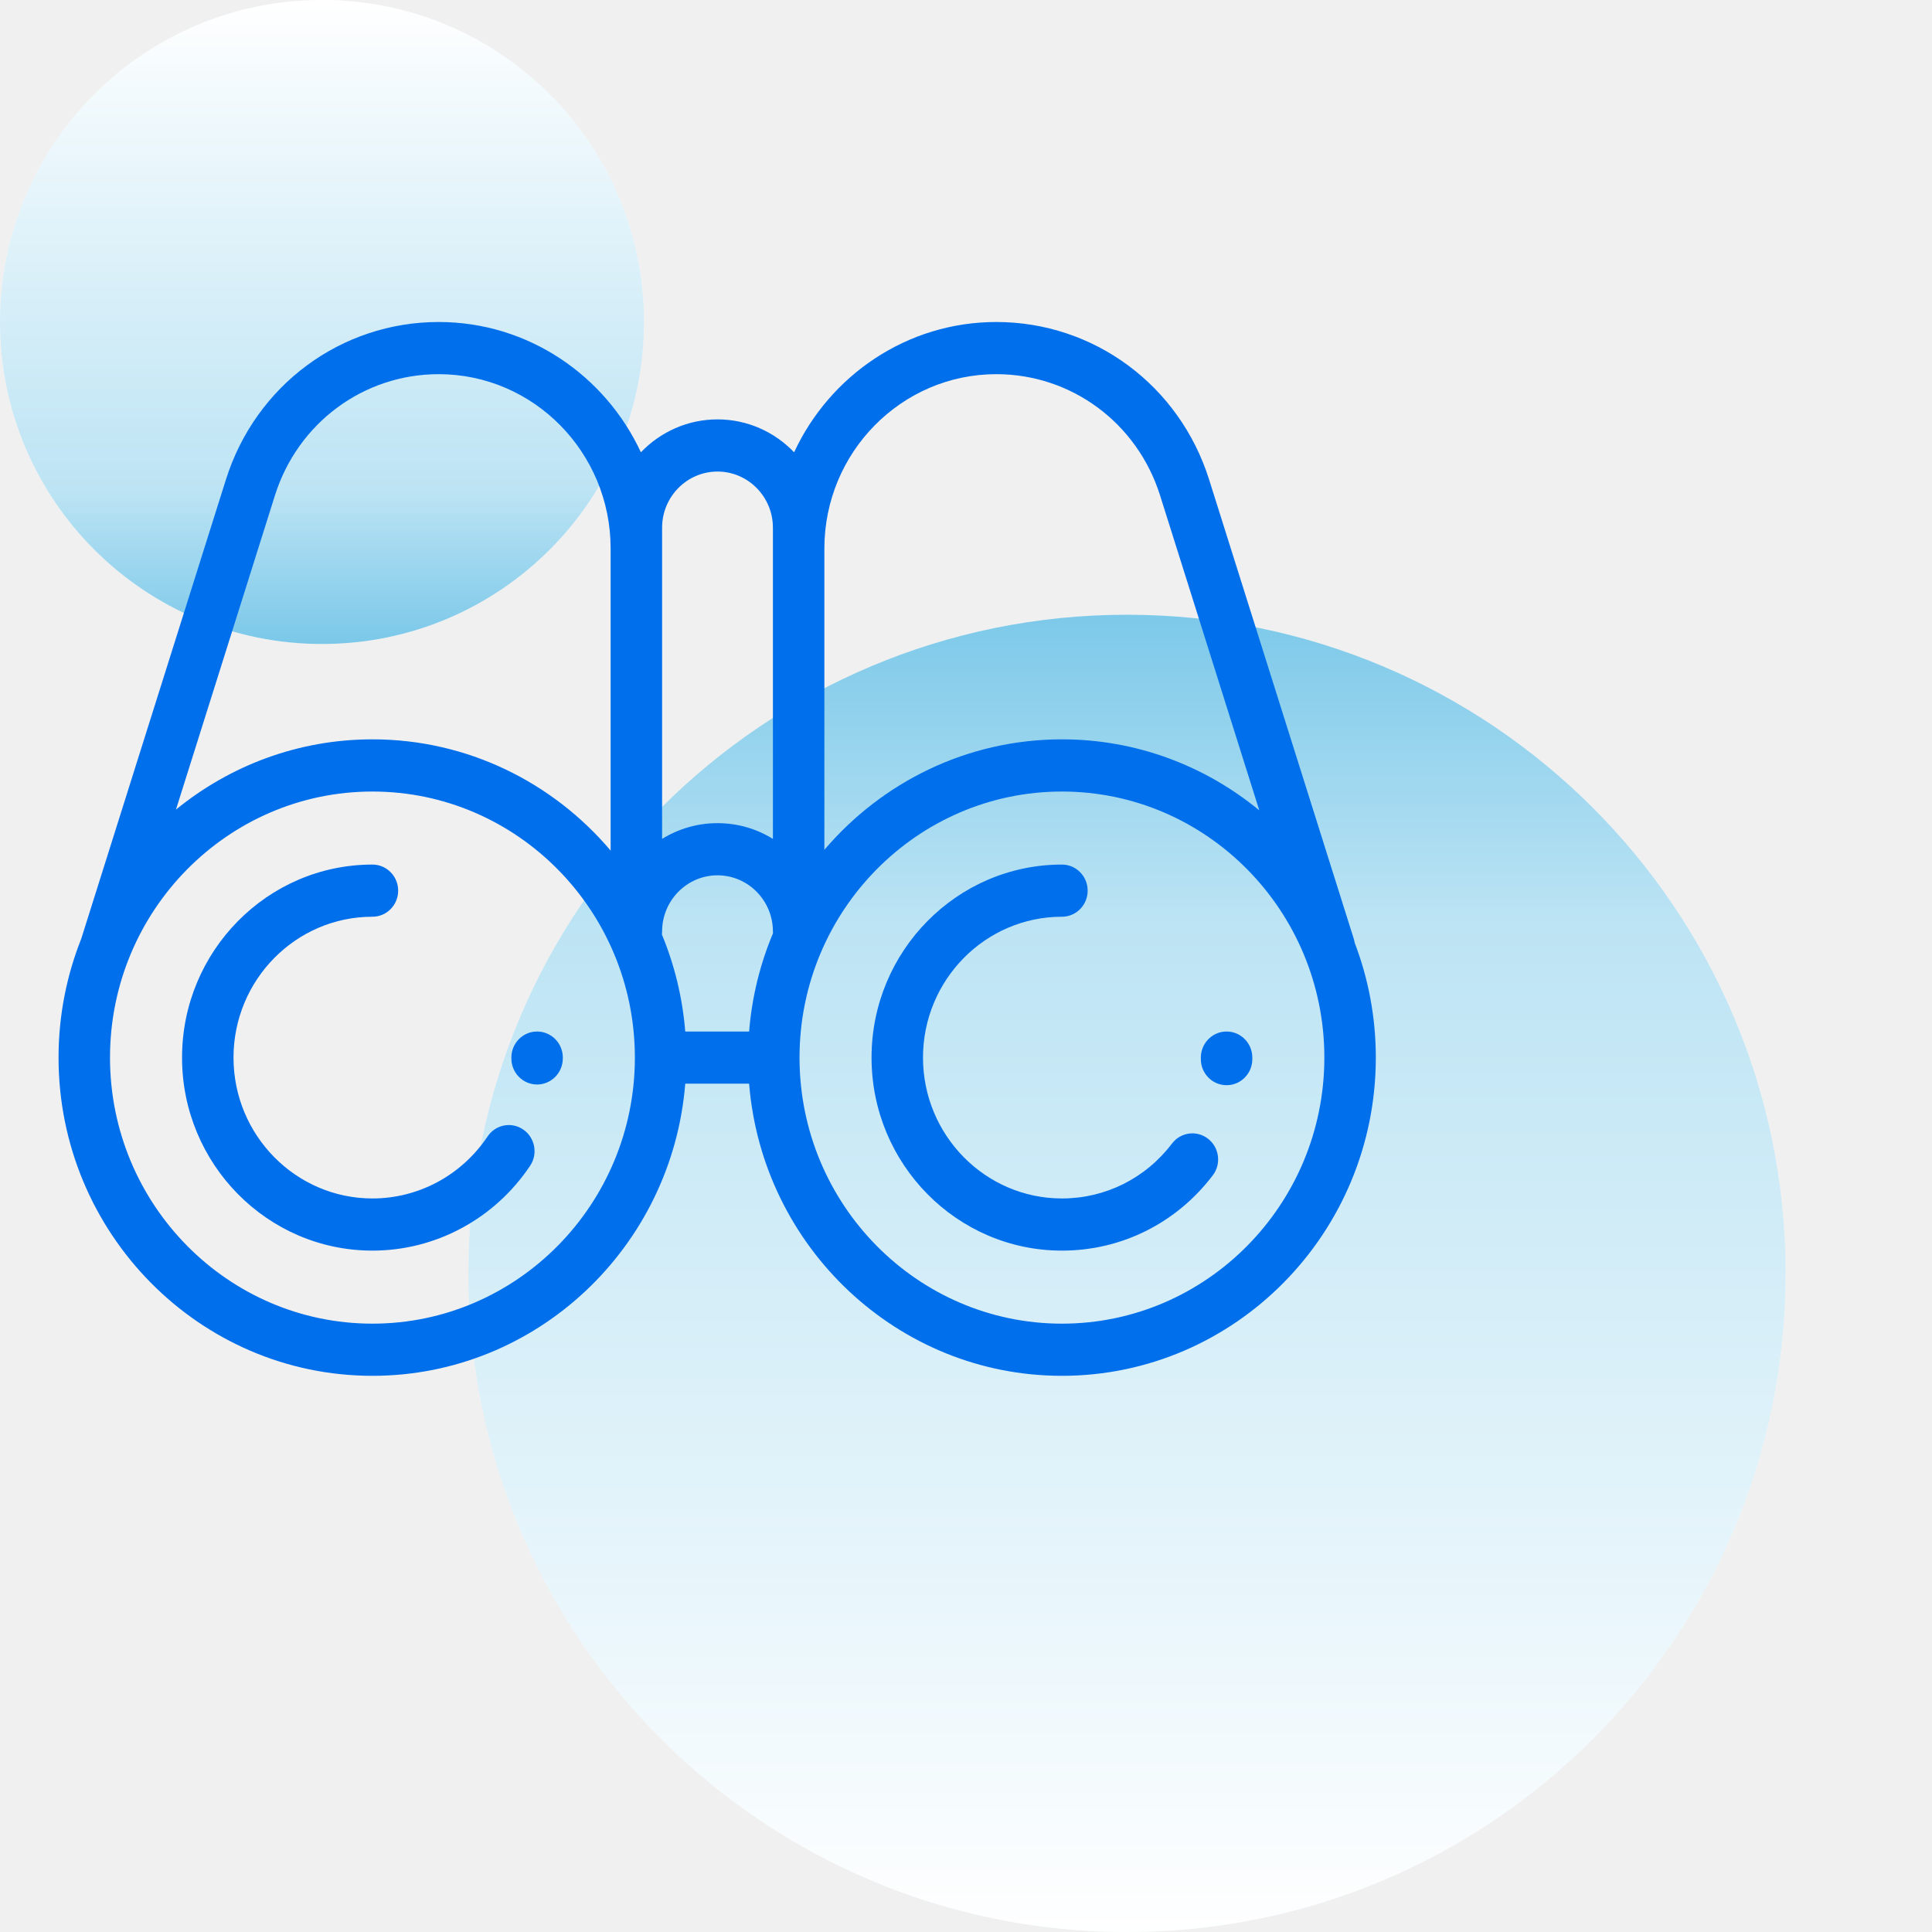
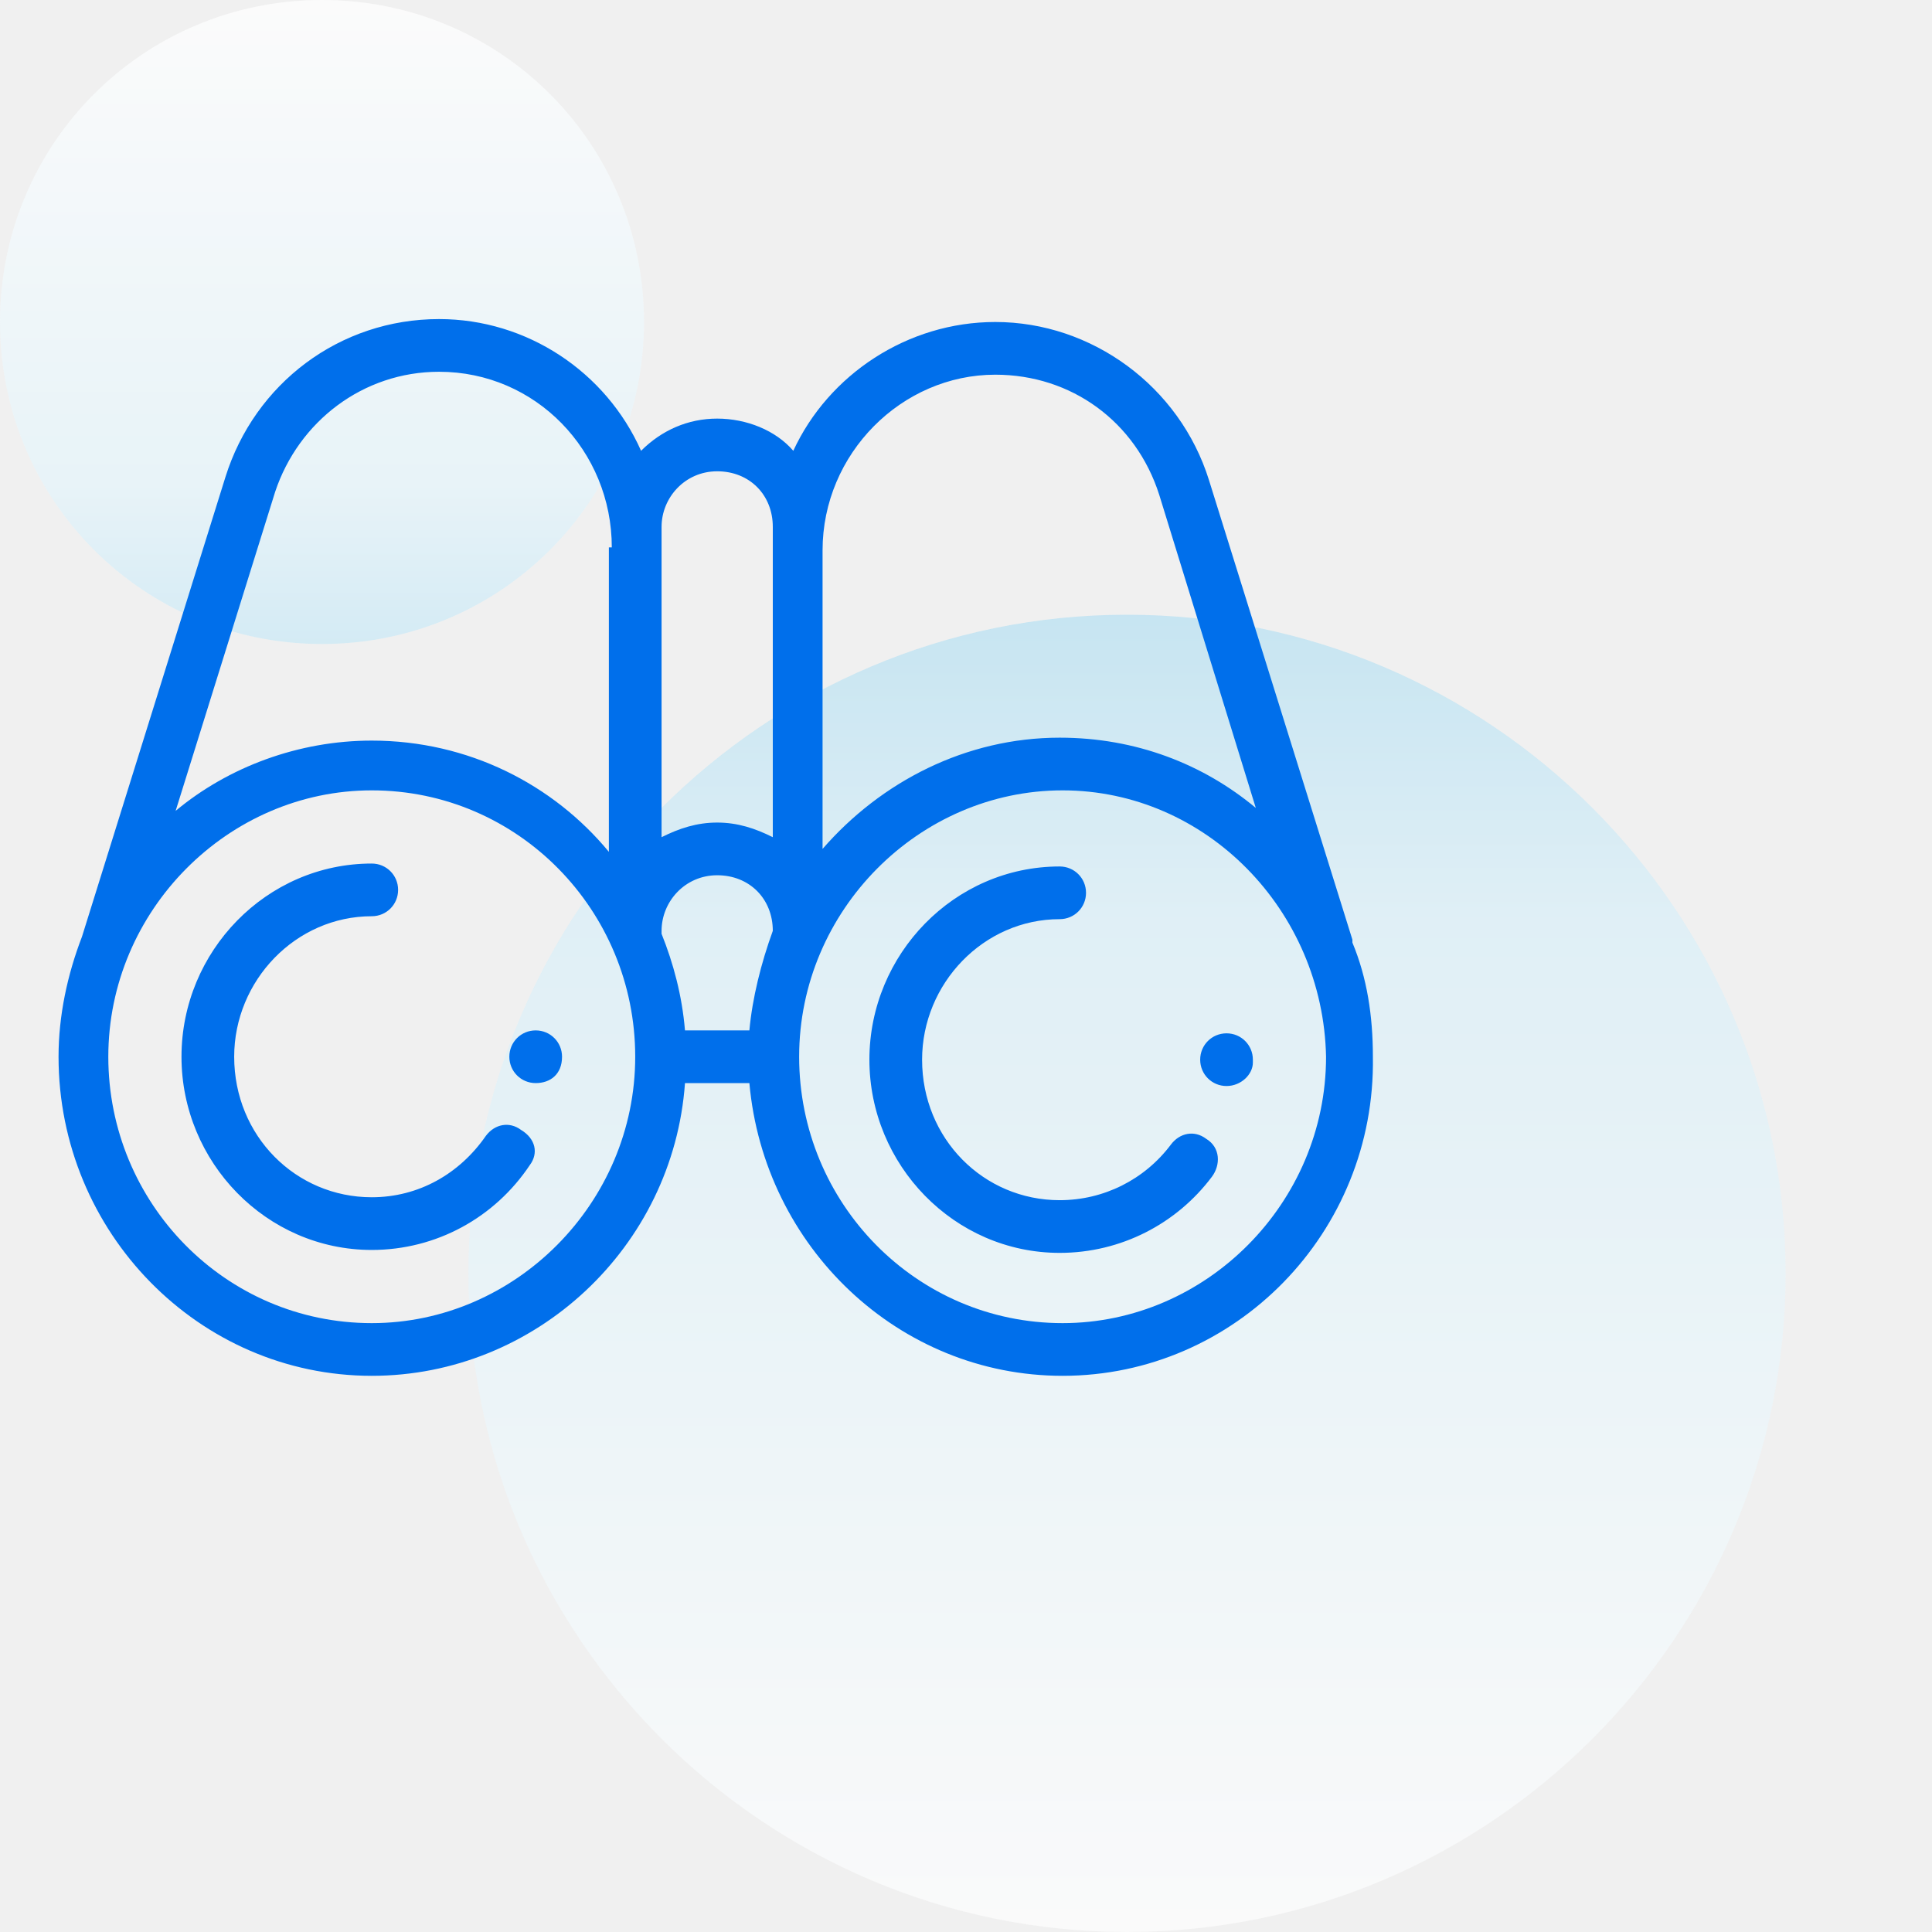
- <svg xmlns="http://www.w3.org/2000/svg" width="66px" height="66px">
-   <defs>
-     <linearGradient id="PSgrad_0" x1="0%" x2="0%" y1="100%" y2="0%">
-       <stop offset="0%" stop-color="rgb(255,255,255)" stop-opacity="1" />
-       <stop offset="76%" stop-color="rgb(189,228,244)" stop-opacity="1" />
-       <stop offset="100%" stop-color="rgb(123,200,233)" stop-opacity="1" />
-     </linearGradient>
-     <linearGradient id="PSgrad_1" x1="0%" x2="0%" y1="100%" y2="0%">
-       <stop offset="0%" stop-color="rgb(123,200,233)" stop-opacity="1" />
-       <stop offset="24%" stop-color="rgb(189,228,244)" stop-opacity="1" />
-       <stop offset="100%" stop-color="rgb(255,255,255)" stop-opacity="1" />
-     </linearGradient>
-   </defs>
-   <path fill-rule="evenodd" opacity="0.369" fill="rgb(255, 255, 255)" d="M38.500,21.000 C50.926,21.000 61.000,31.074 61.000,43.500 C61.000,55.926 50.926,66.000 38.500,66.000 C26.074,66.000 16.000,55.926 16.000,43.500 C16.000,31.074 26.074,21.000 38.500,21.000 Z" />
-   <path fill="url(#PSgrad_0)" d="M38.500,21.000 C50.926,21.000 61.000,31.074 61.000,43.500 C61.000,55.926 50.926,66.000 38.500,66.000 C26.074,66.000 16.000,55.926 16.000,43.500 C16.000,31.074 26.074,21.000 38.500,21.000 Z" />
-   <path fill-rule="evenodd" opacity="0.588" fill="rgb(255, 255, 255)" d="M11.000,0.000 C17.075,0.000 22.000,4.925 22.000,11.000 C22.000,17.075 17.075,22.000 11.000,22.000 C4.925,22.000 0.000,17.075 0.000,11.000 C0.000,4.925 4.925,0.000 11.000,0.000 Z" />
-   <path fill="url(#PSgrad_1)" d="M11.000,0.000 C17.075,0.000 22.000,4.925 22.000,11.000 C22.000,17.075 17.075,22.000 11.000,22.000 C4.925,22.000 0.000,17.075 0.000,11.000 C0.000,4.925 4.925,0.000 11.000,0.000 Z" />
-   <path fill-rule="evenodd" fill="rgb(0, 111, 235)" d="M36.277,47.000 C30.661,47.000 26.040,42.599 25.591,37.020 L23.409,37.020 C22.961,42.599 18.339,47.000 12.723,47.000 C6.810,47.000 2.000,42.123 2.000,36.129 C2.000,34.695 2.276,33.326 2.775,32.071 C2.776,32.070 2.776,32.069 2.776,32.068 L7.718,16.383 C8.732,13.163 11.653,11.000 14.987,11.000 C18.036,11.000 20.673,12.823 21.894,15.451 C22.558,14.758 23.486,14.327 24.511,14.327 C25.537,14.327 26.464,14.758 27.128,15.451 C28.349,12.823 30.986,11.000 34.035,11.000 C37.369,11.000 40.290,13.163 41.305,16.383 L46.246,32.068 C46.260,32.113 46.270,32.159 46.277,32.204 C46.743,33.422 47.000,34.746 47.000,36.129 C47.000,42.123 42.190,47.000 36.277,47.000 ZM20.860,18.737 C20.860,15.453 18.226,12.782 14.987,12.782 C12.421,12.782 10.173,14.447 9.392,16.925 L6.011,27.657 C7.850,26.157 10.184,25.257 12.723,25.257 C15.974,25.257 18.892,26.733 20.860,29.057 L20.860,18.737 ZM12.723,27.040 C7.779,27.040 3.758,31.117 3.758,36.129 C3.758,41.140 7.779,45.218 12.723,45.218 C17.666,45.218 21.688,41.140 21.688,36.129 C21.688,31.117 17.666,27.040 12.723,27.040 ZM26.404,18.737 C26.404,18.559 26.404,18.090 26.404,18.028 C26.404,16.970 25.555,16.109 24.511,16.109 C23.467,16.109 22.618,16.970 22.618,18.028 C22.618,18.090 22.618,18.559 22.618,18.737 L22.618,28.658 C23.170,28.317 23.819,28.120 24.511,28.120 C25.204,28.120 25.852,28.317 26.404,28.658 L26.404,18.737 ZM26.404,31.822 C26.404,30.763 25.555,29.902 24.511,29.902 C23.467,29.902 22.618,30.763 22.618,31.822 C22.618,31.857 22.615,31.892 22.612,31.926 C23.040,32.959 23.315,34.073 23.409,35.238 L25.591,35.238 C25.686,34.056 25.968,32.927 26.407,31.881 C26.406,31.861 26.404,31.842 26.404,31.822 ZM39.630,16.925 C38.849,14.447 36.601,12.782 34.035,12.782 C30.797,12.782 28.162,15.453 28.162,18.737 L28.162,29.031 C30.130,26.721 33.038,25.257 36.277,25.257 C38.830,25.257 41.176,26.167 43.019,27.682 L39.630,16.925 ZM36.277,27.040 C31.334,27.040 27.313,31.117 27.313,36.129 C27.313,41.140 31.334,45.218 36.277,45.218 C41.221,45.218 45.242,41.140 45.242,36.129 C45.242,31.117 41.221,27.040 36.277,27.040 ZM41.893,37.072 C41.408,37.067 41.018,36.664 41.023,36.172 L41.023,36.129 C41.023,35.637 41.417,35.238 41.902,35.238 C42.388,35.238 42.781,35.637 42.781,36.129 L42.781,36.190 C42.776,36.679 42.384,37.072 41.902,37.072 C41.899,37.072 41.896,37.072 41.893,37.072 ZM41.430,40.152 C40.188,41.786 38.310,42.723 36.277,42.723 C32.691,42.723 29.773,39.765 29.773,36.129 C29.773,32.493 32.691,29.535 36.277,29.535 C36.763,29.535 37.156,29.934 37.156,30.426 C37.156,30.918 36.763,31.317 36.277,31.317 C33.660,31.317 31.531,33.475 31.531,36.129 C31.531,38.782 33.660,40.941 36.277,40.941 C37.760,40.941 39.131,40.257 40.038,39.064 C40.335,38.674 40.887,38.602 41.271,38.903 C41.655,39.203 41.727,39.763 41.430,40.152 ZM18.339,37.048 C17.854,37.043 17.464,36.640 17.469,36.148 L17.469,36.129 C17.469,35.637 17.862,35.238 18.348,35.238 C18.833,35.238 19.227,35.637 19.227,36.129 L19.226,36.165 C19.222,36.654 18.829,37.048 18.348,37.048 C18.345,37.048 18.342,37.048 18.339,37.048 ZM18.110,39.824 C16.896,41.639 14.883,42.723 12.723,42.723 C9.136,42.723 6.219,39.765 6.219,36.129 C6.219,32.493 9.136,29.535 12.723,29.535 C13.208,29.535 13.602,29.934 13.602,30.426 C13.602,30.918 13.208,31.317 12.723,31.317 C10.106,31.317 7.977,33.475 7.977,36.129 C7.977,38.782 10.106,40.941 12.723,40.941 C14.299,40.941 15.769,40.149 16.655,38.825 C16.927,38.417 17.474,38.311 17.875,38.587 C18.277,38.863 18.382,39.417 18.110,39.824 Z" />
-   <path fill-rule="evenodd" fill-opacity="0" fill="rgb(26, 26, 37)" d="M0.000,0.000 L66.000,0.000 L66.000,66.000 L0.000,66.000 L0.000,0.000 Z" />
+ <svg xmlns="http://www.w3.org/2000/svg" version="1.1" id="Слой_1" x="0px" y="0px" viewBox="0 0 66 66" style="enable-background:new 0 0 66 66;" xml:space="preserve">
+   <style type="text/css">
+ 	.st0{opacity:0.369;fill:#FFFFFF;enable-background:new    ;}
+ 	.st1{opacity:0.4;fill:url(#SVGID_1_);}
+ 	.st2{opacity:0.588;fill:#FFFFFF;enable-background:new    ;}
+ 	.st3{opacity:0.3;fill:url(#SVGID_2_);}
+ 	.st4{fill:#006FEB;}
+ 	.st5{fill:#1A1A25;fill-opacity:0;}
+ </style>
+   <path class="st0" d="M38.5,21C50.9,21,61,31.1,61,43.5S50.9,66,38.5,66S16,55.9,16,43.5S26.1,21,38.5,21z" />
+   <linearGradient id="SVGID_1_" gradientUnits="userSpaceOnUse" x1="-748.478" y1="815.978" x2="-748.478" y2="816.978" gradientTransform="matrix(45 0 0 -45 33720 36785)">
+     <stop offset="0" style="stop-color:#FFFFFF" />
+     <stop offset="0.76" style="stop-color:#BDE4F4" />
+     <stop offset="1" style="stop-color:#7BC8E9" />
+   </linearGradient>
+   <path class="st1" d="M38.5,21C50.9,21,61,31.1,61,43.5S50.9,66,38.5,66S16,55.9,16,43.5S26.1,21,38.5,21z" />
+   <path class="st2" d="M11,0c6.1,0,11,4.9,11,11s-4.9,11-11,11S0,17.1,0,11S4.9,0,11,0z" />
+   <linearGradient id="SVGID_2_" gradientUnits="userSpaceOnUse" x1="-730.682" y1="798.182" x2="-730.682" y2="799.182" gradientTransform="matrix(22 0 0 -22 16086 17582)">
+     <stop offset="0" style="stop-color:#7BC8E9" />
+     <stop offset="0.24" style="stop-color:#BDE4F4" />
+     <stop offset="1" style="stop-color:#FFFFFF" />
+   </linearGradient>
+   <path class="st3" d="M11,0c6.1,0,11,4.9,11,11s-4.9,11-11,11S0,17.1,0,11S4.9,0,11,0z" />
+   <path class="st4" d="M36.3,47c-5.6,0-10.2-4.4-10.7-10h-2.2c-0.4,5.6-5.1,10-10.7,10C6.8,47,2,42.1,2,36.1c0-1.4,0.3-2.8,0.8-4.1  c0,0,0,0,0,0l4.9-15.7c1-3.2,3.9-5.4,7.3-5.4c3,0,5.7,1.8,6.9,4.5c0.7-0.7,1.6-1.1,2.6-1.1c1,0,2,0.4,2.6,1.1C28.3,12.8,31,11,34,11  c3.3,0,6.3,2.2,7.3,5.4l4.9,15.7c0,0,0,0.1,0,0.1c0.5,1.2,0.7,2.5,0.7,3.9C47,42.1,42.2,47,36.3,47z M20.9,18.7c0-3.3-2.6-6-5.9-6  c-2.6,0-4.8,1.7-5.6,4.1L6,27.7c1.8-1.5,4.2-2.4,6.7-2.4c3.3,0,6.2,1.5,8.1,3.8V18.7z M12.7,27c-4.9,0-9,4.1-9,9.1c0,5,4,9.1,9,9.1  c4.9,0,9-4.1,9-9.1C21.7,31.1,17.7,27,12.7,27z M26.4,18.7c0-0.2,0-0.6,0-0.7c0-1.1-0.8-1.9-1.9-1.9S22.6,17,22.6,18  c0,0.1,0,0.5,0,0.7v9.9c0.6-0.3,1.2-0.5,1.9-0.5c0.7,0,1.3,0.2,1.9,0.5V18.7z M26.4,31.8c0-1.1-0.8-1.9-1.9-1.9s-1.9,0.9-1.9,1.9  c0,0,0,0.1,0,0.1c0.4,1,0.7,2.1,0.8,3.3h2.2C25.7,34.1,26,32.9,26.4,31.8C26.4,31.9,26.4,31.8,26.4,31.8z M39.6,16.9  c-0.8-2.5-3-4.1-5.6-4.1c-3.2,0-5.9,2.7-5.9,6V29c2-2.3,4.9-3.8,8.1-3.8c2.6,0,4.9,0.9,6.7,2.4L39.6,16.9z M36.3,27  c-4.9,0-9,4.1-9,9.1c0,5,4,9.1,9,9.1c4.9,0,9-4.1,9-9.1C45.2,31.1,41.2,27,36.3,27z M41.9,37.1c-0.5,0-0.9-0.4-0.9-0.9v0  c0-0.5,0.4-0.9,0.9-0.9c0.5,0,0.9,0.4,0.9,0.9v0.1C42.8,36.7,42.4,37.1,41.9,37.1C41.9,37.1,41.9,37.1,41.9,37.1z M41.4,40.2  c-1.2,1.6-3.1,2.6-5.2,2.6c-3.6,0-6.5-3-6.5-6.6c0-3.6,2.9-6.6,6.5-6.6c0.5,0,0.9,0.4,0.9,0.9c0,0.5-0.4,0.9-0.9,0.9  c-2.6,0-4.7,2.2-4.7,4.8c0,2.7,2.1,4.8,4.7,4.8c1.5,0,2.9-0.7,3.8-1.9c0.3-0.4,0.8-0.5,1.2-0.2C41.7,39.2,41.7,39.8,41.4,40.2z   M18.3,37c-0.5,0-0.9-0.4-0.9-0.9v0c0-0.5,0.4-0.9,0.9-0.9c0.5,0,0.9,0.4,0.9,0.9l0,0C19.2,36.7,18.8,37,18.3,37  C18.3,37,18.3,37,18.3,37z M18.1,39.8c-1.2,1.8-3.2,2.9-5.4,2.9c-3.6,0-6.5-3-6.5-6.6c0-3.6,2.9-6.6,6.5-6.6c0.5,0,0.9,0.4,0.9,0.9  c0,0.5-0.4,0.9-0.9,0.9c-2.6,0-4.7,2.2-4.7,4.8c0,2.7,2.1,4.8,4.7,4.8c1.6,0,3-0.8,3.9-2.1c0.3-0.4,0.8-0.5,1.2-0.2  C18.3,38.9,18.4,39.4,18.1,39.8z" />
+   <path class="st5" d="M0,0h66v66H0V0z" />
</svg>
